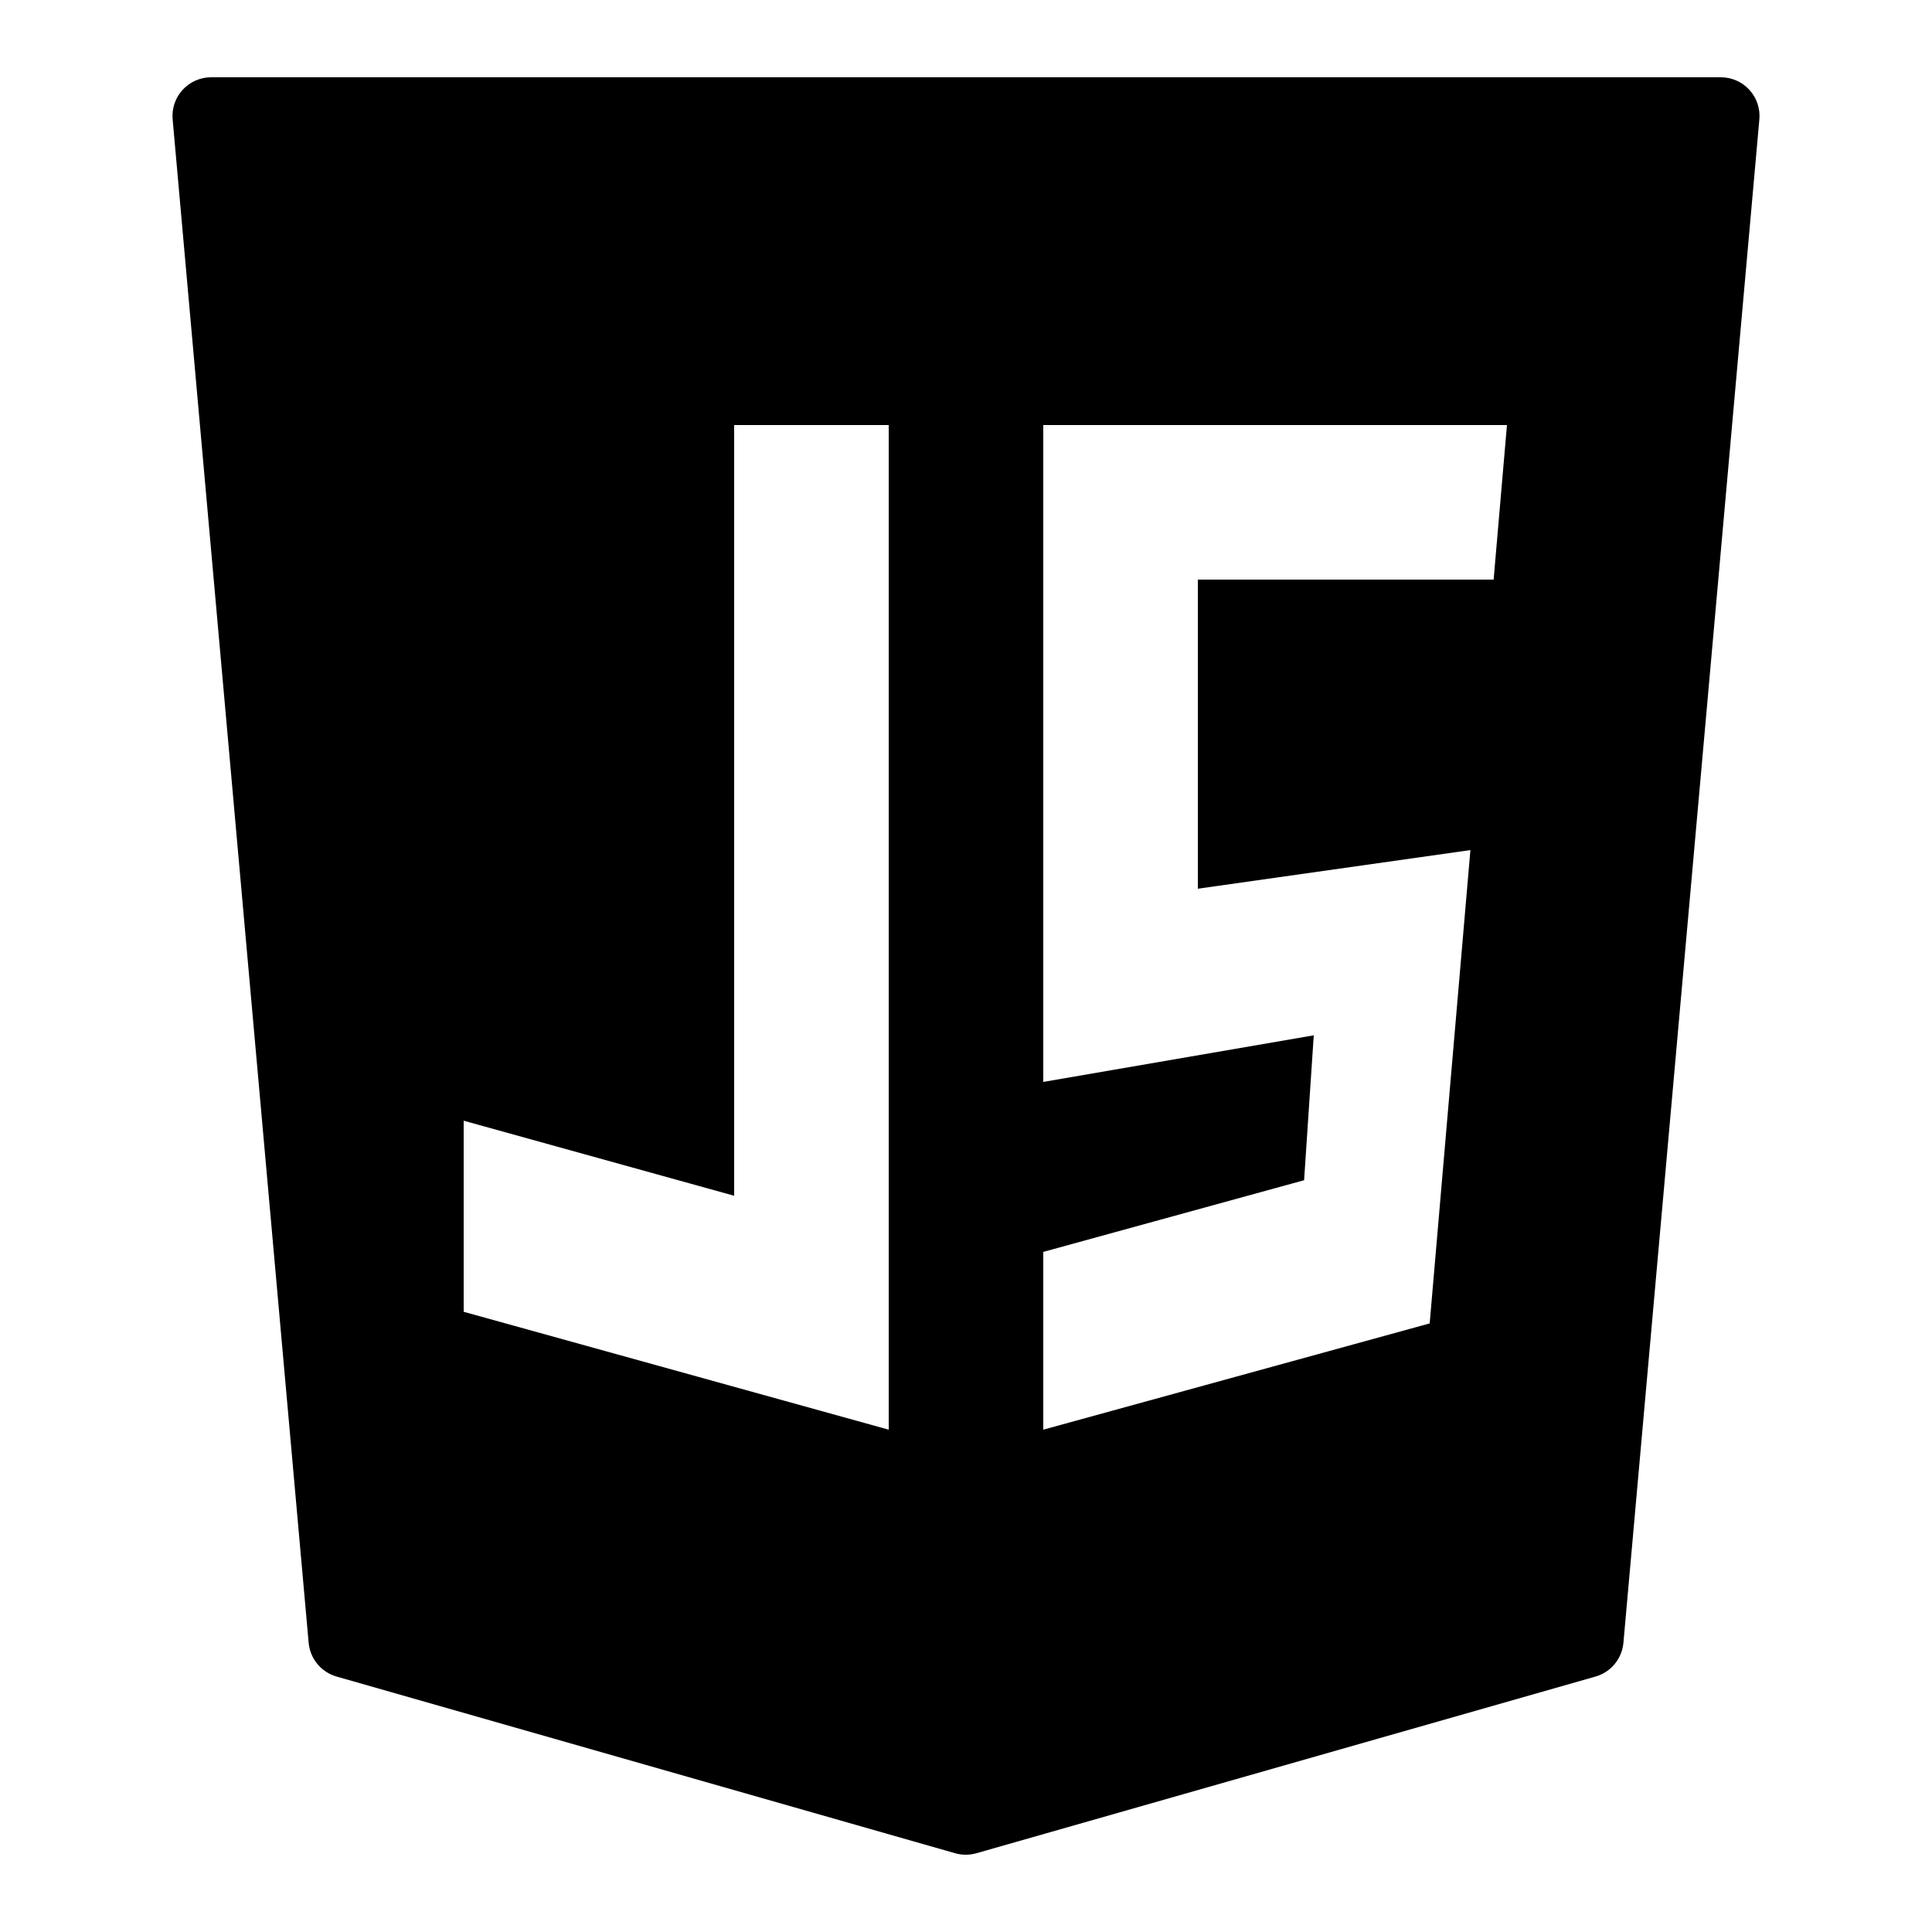
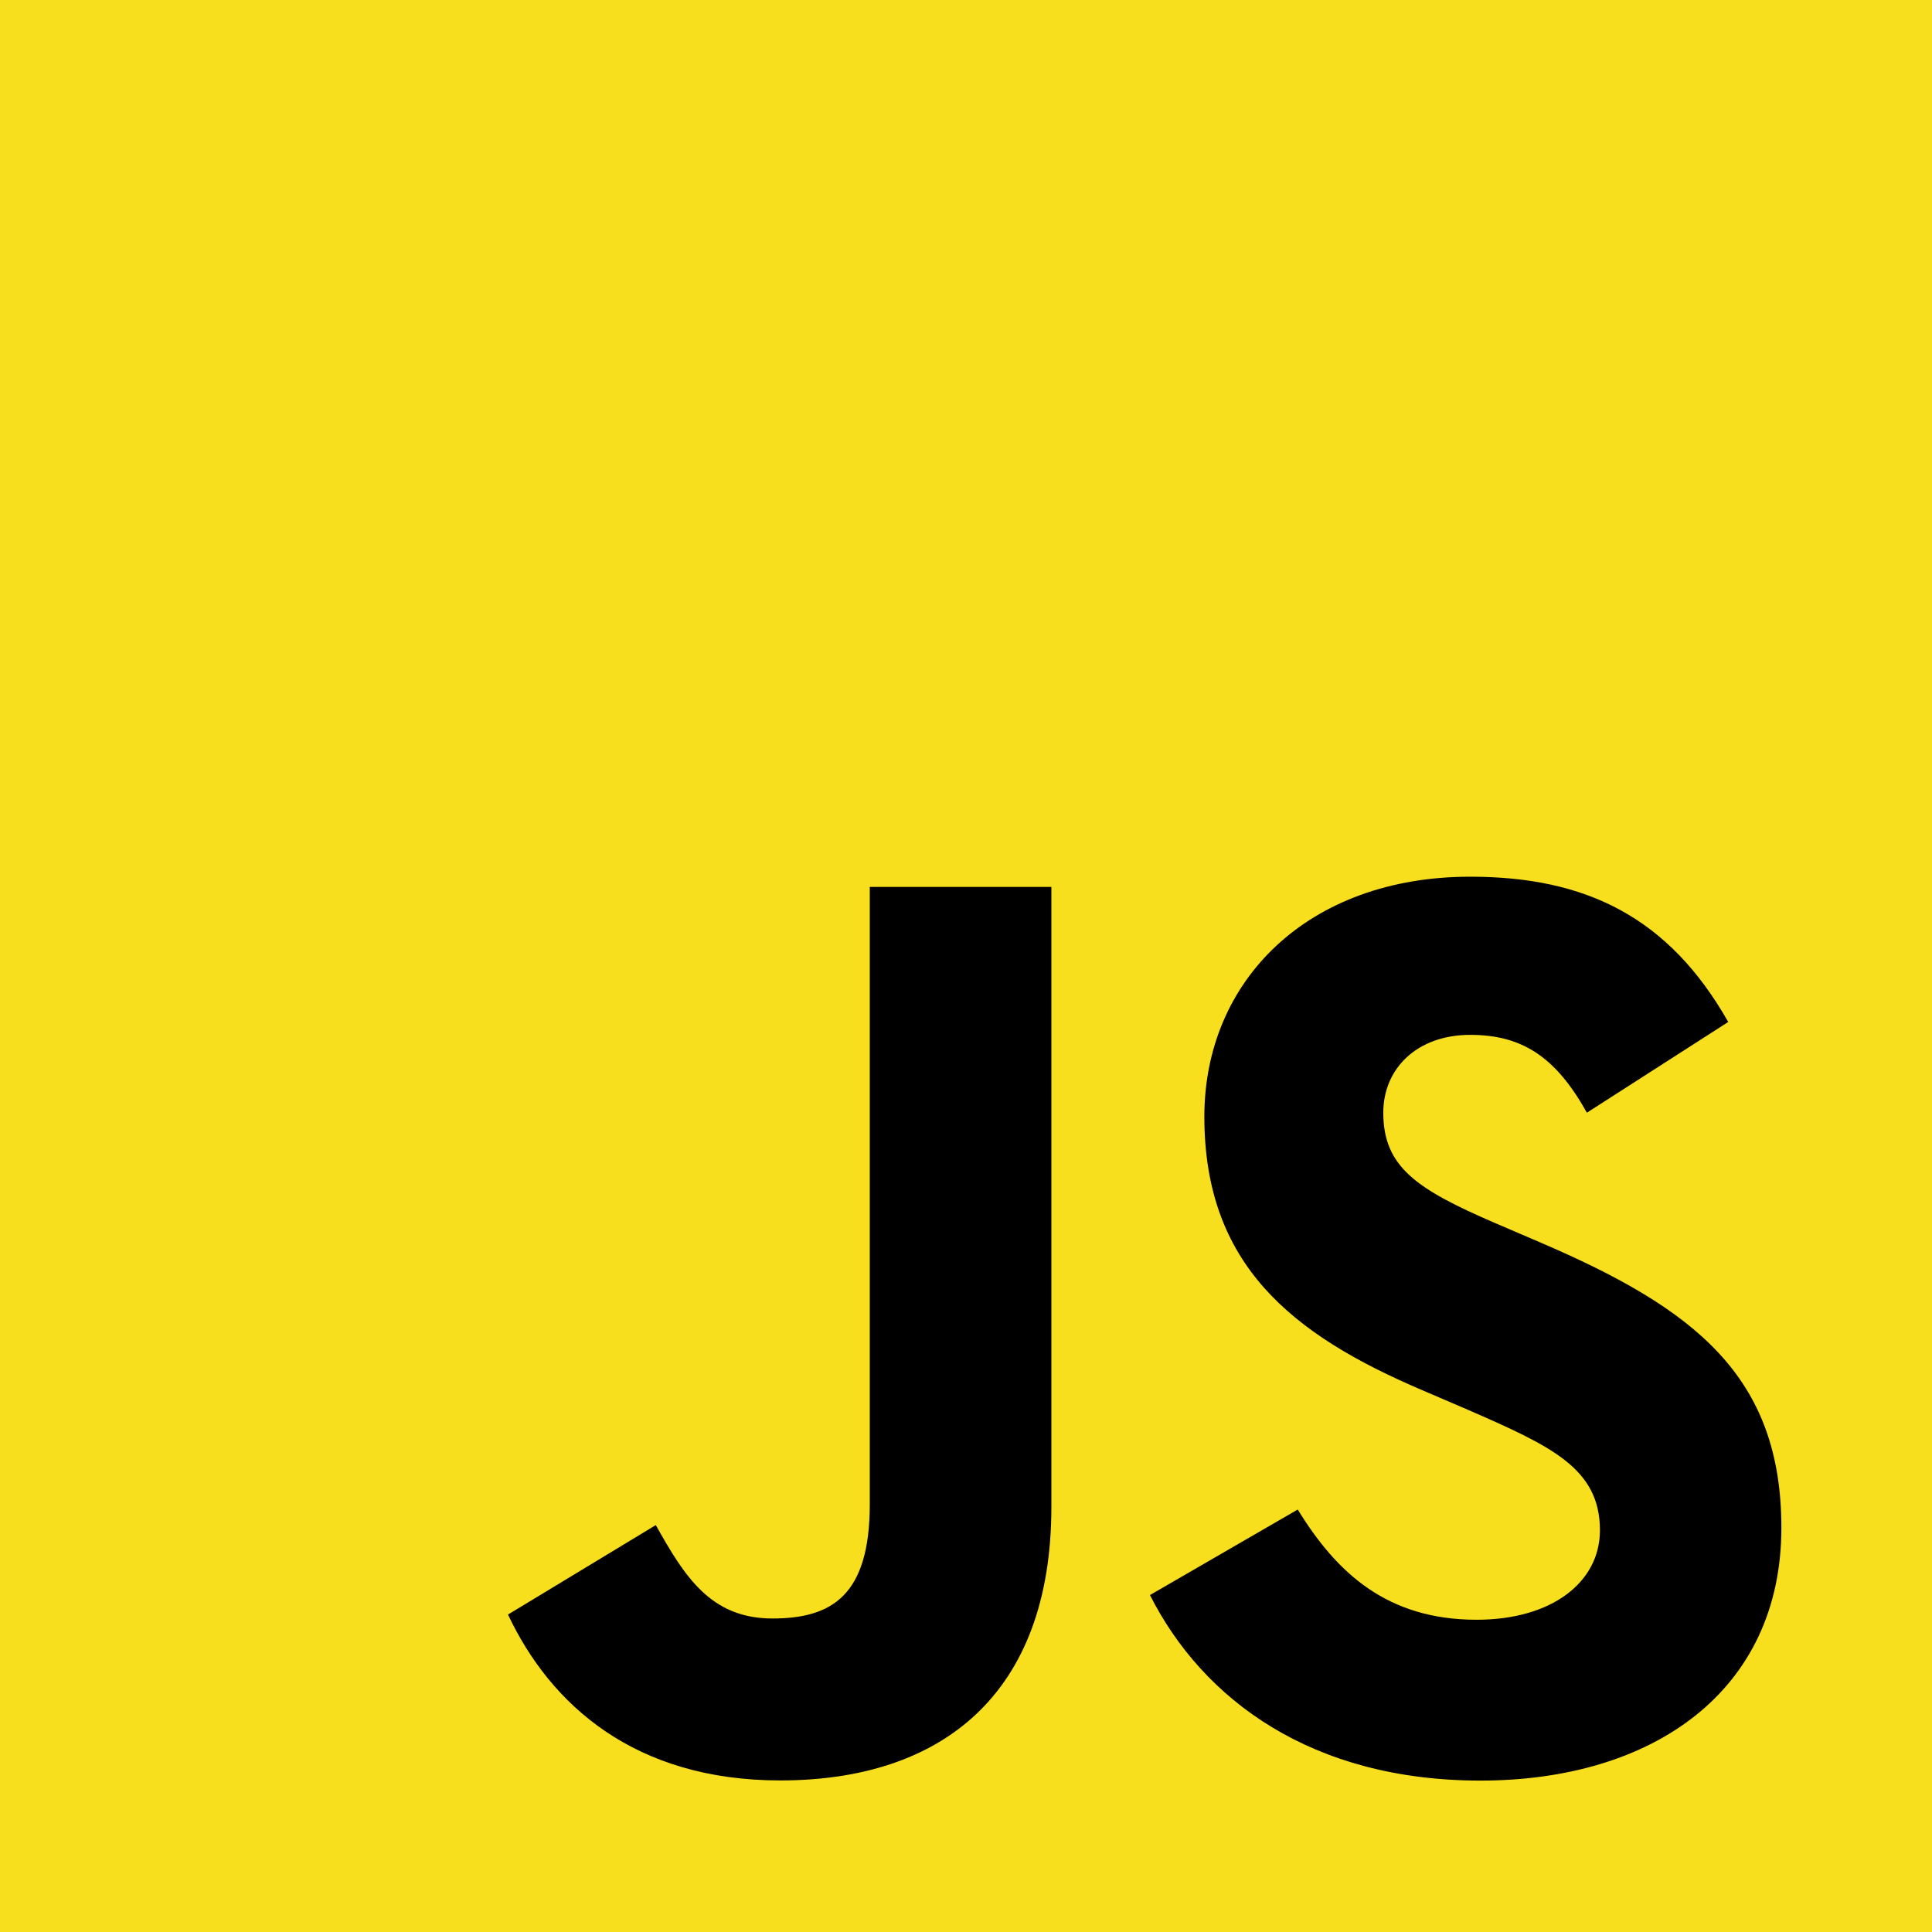
- <svg xmlns="http://www.w3.org/2000/svg" fill="#000000" viewBox="0 0 50 50" width="50px" height="50px">
-   <path d="M45.274,2.325C45.084,2.118,44.817,2,44.536,2H5.464C5.183,2,4.916,2.118,4.726,2.325S4.443,2.81,4.468,3.089l3.52,39.427 c0.037,0.412,0.324,0.759,0.722,0.873l16.01,4.573C24.809,47.987,24.902,48,24.994,48s0.185-0.013,0.274-0.038l16.024-4.573 c0.398-0.114,0.685-0.461,0.722-0.873l3.518-39.427C45.557,2.81,45.463,2.532,45.274,2.325z M12,29.004l7,1.942V11h4v26l-11-3.051 V29.004z M38.054,22L37,34.25L27,37v-4.601l6.75-1.855l0.25-3.75L27,28V11h12l-0.345,4H31v8L38.054,22z" />
+ <svg xmlns="http://www.w3.org/2000/svg" version="1.1" id="Layer_1" x="0px" y="0px" viewBox="0 0 122.88 122.88" style="enable-background:new 0 0 122.88 122.88" xml:space="preserve">
+   <style type="text/css">.st0{fill-rule:evenodd;clip-rule:evenodd;fill:#F7DF1E;} .st1{fill-rule:evenodd;clip-rule:evenodd;}</style>
+   <g>
+     <polygon class="st0" points="0,0 122.88,0 122.88,122.88 0,122.88 0,0" />
+     <path class="st1" d="M32.31,102.69l9.4-5.69c1.81,3.22,3.46,5.94,7.42,5.94c3.79,0,6.19-1.48,6.19-7.26V56.41h11.55v39.43 c0,11.96-7.01,17.4-17.24,17.4C40.39,113.24,35.03,108.46,32.31,102.69L32.31,102.69L32.31,102.69z M73.14,101.45l9.4-5.44 c2.48,4.04,5.69,7.01,11.38,7.01c4.78,0,7.84-2.39,7.84-5.69c0-3.96-3.13-5.36-8.41-7.67l-2.89-1.24c-8.33-3.55-13.86-8-13.86-17.4 c0-8.66,6.6-15.26,16.91-15.26c7.34,0,12.62,2.56,16.41,9.24l-8.99,5.77c-1.98-3.55-4.12-4.95-7.42-4.95 c-3.38,0-5.53,2.14-5.53,4.95c0,3.46,2.14,4.87,7.09,7.01l2.89,1.24c9.82,4.21,15.34,8.5,15.34,18.15 c0,10.39-8.17,16.08-19.14,16.08C83.45,113.25,76.52,108.13,73.14,101.45L73.14,101.45L73.14,101.45z M73.14,101.45L73.14,101.45 L73.14,101.45L73.14,101.45z" />
+   </g>
</svg>
